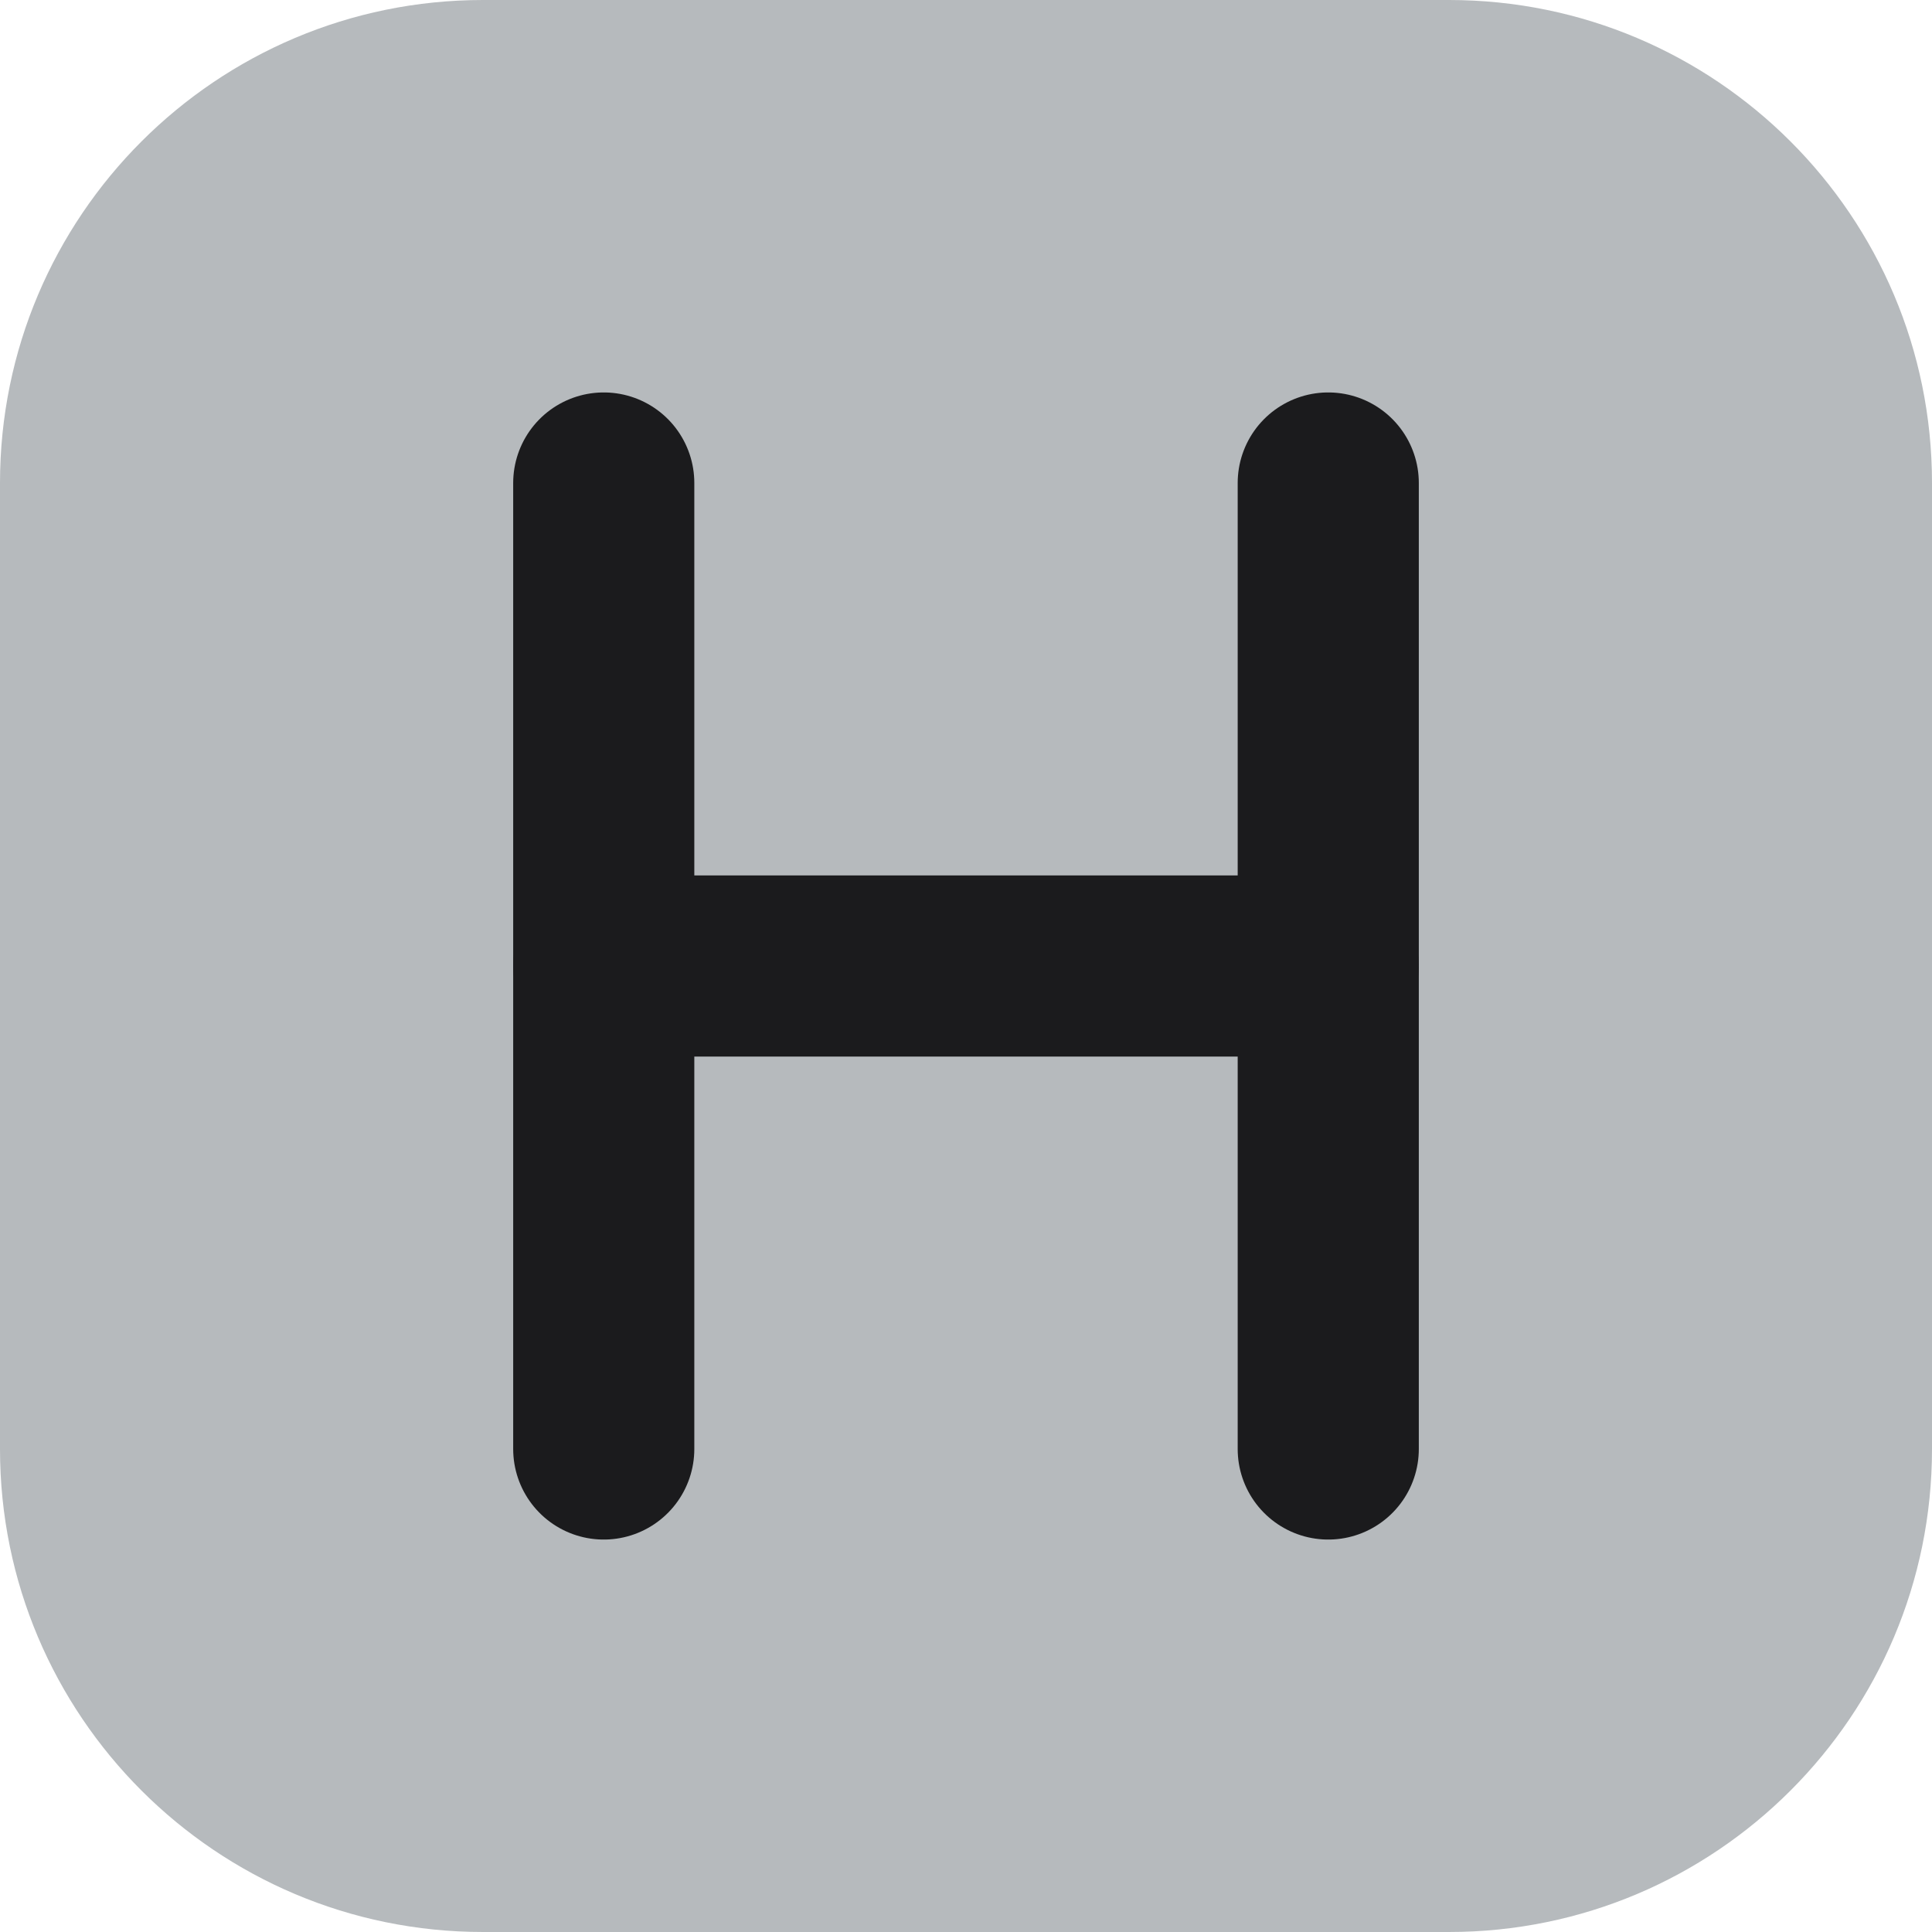
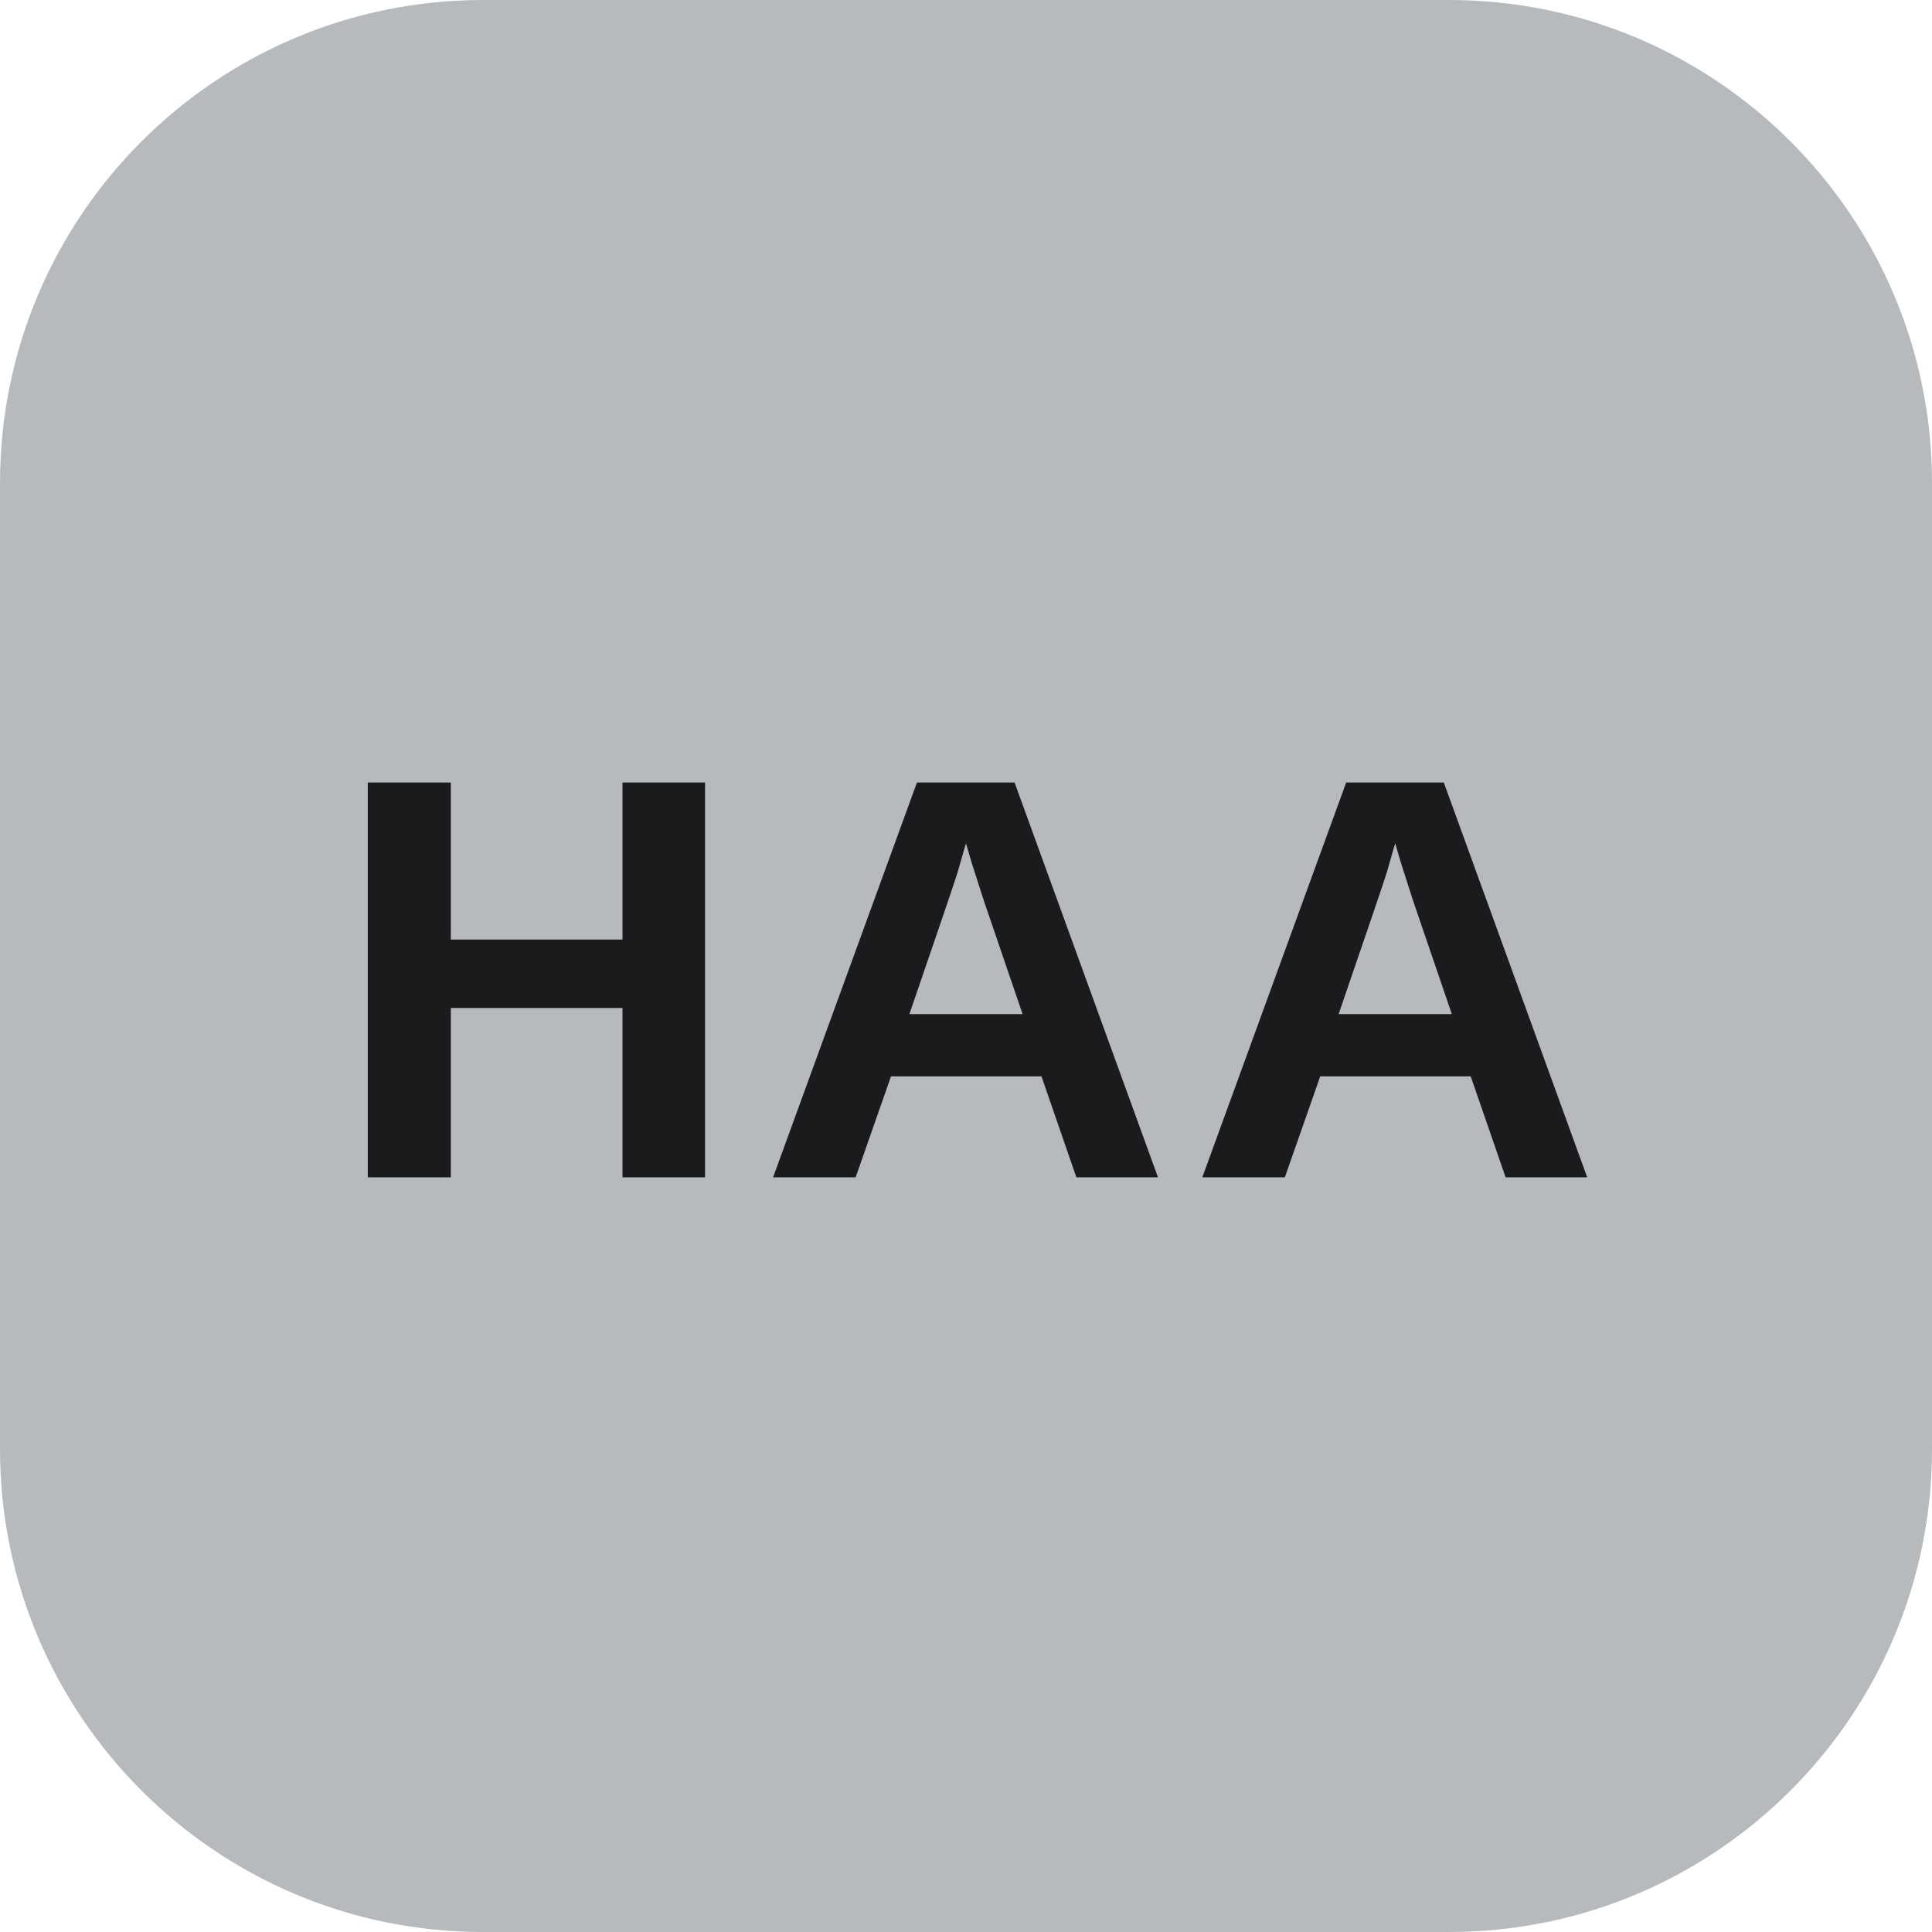
<svg xmlns="http://www.w3.org/2000/svg" viewBox="0 0 64 64">
  <rect width="64" height="64" rx="16" fill="#B6BABD" />
-   <g fill="none" stroke="#1b1b1d" stroke-width="6" stroke-linecap="round" stroke-linejoin="round">
-     <path d="M20 16v32" />
-     <path d="M44 16v32" />
-     <path d="M20 32h24" />
-   </g>
+   <text x="32" y="39" text-anchor="middle" font-family="Arial, Helvetica, sans-serif" font-weight="700" font-size="19" letter-spacing="0.5" fill="#1b1b1d">HAA</text>
</svg>
